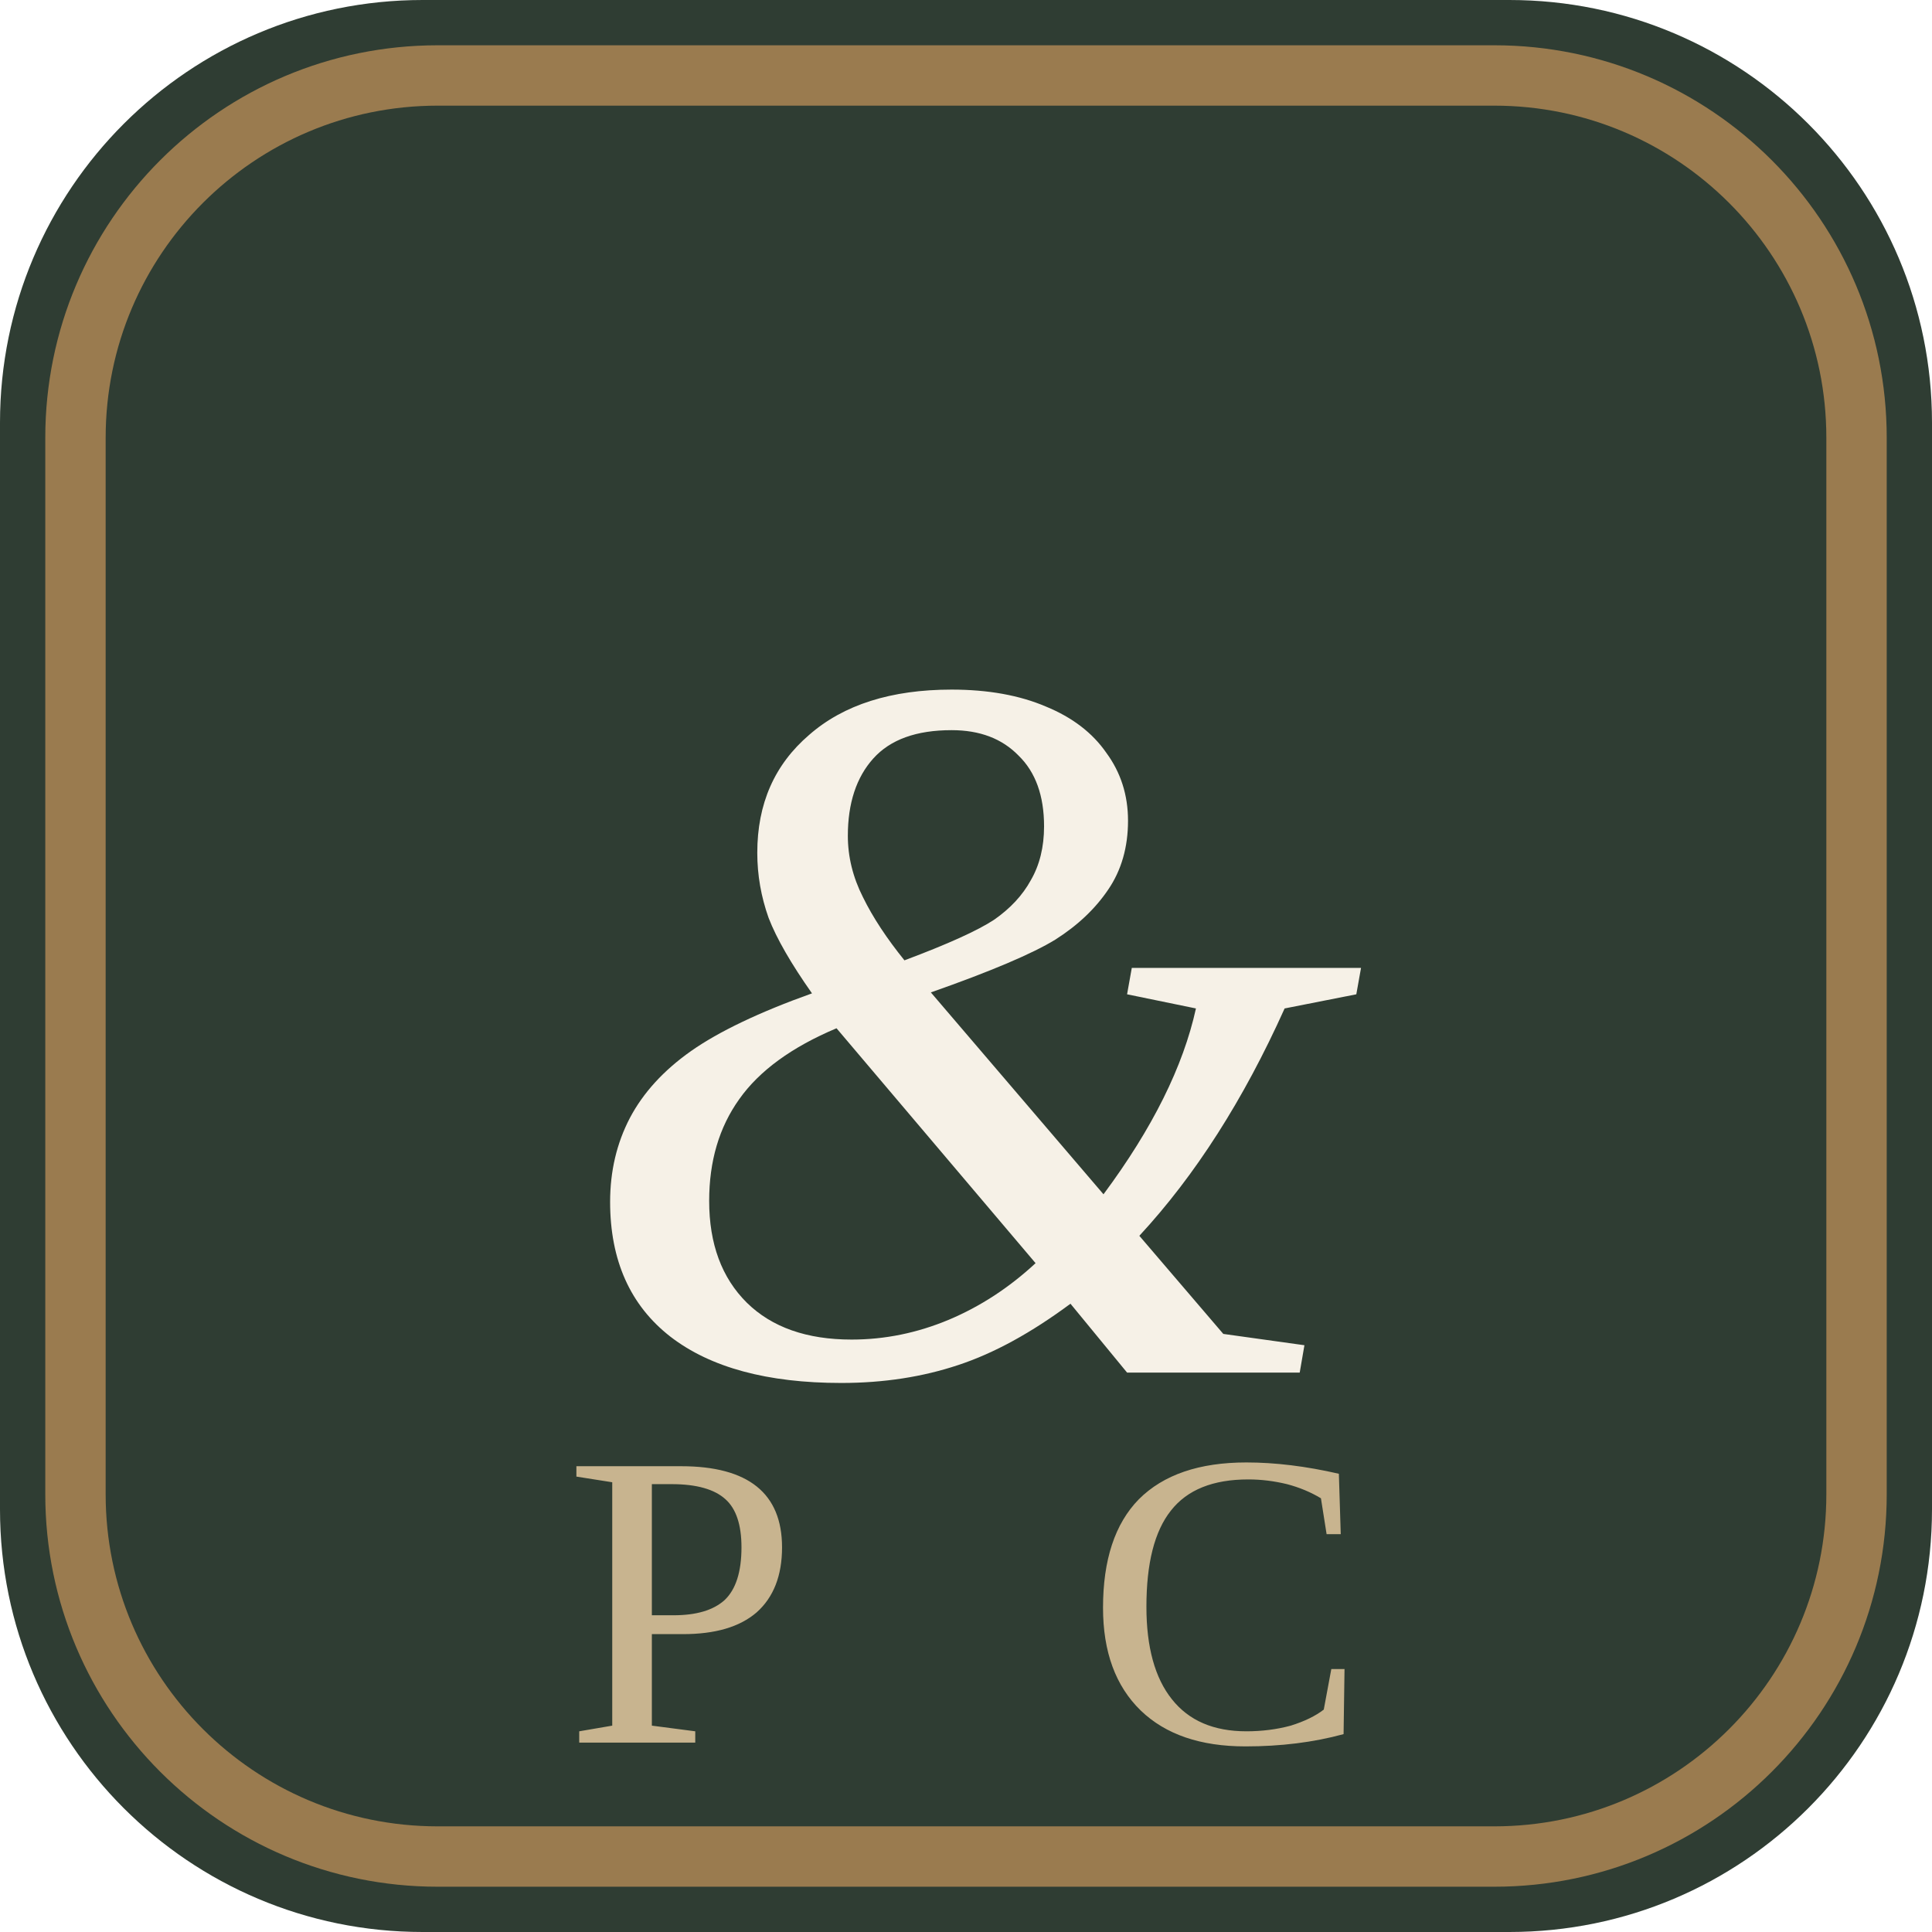
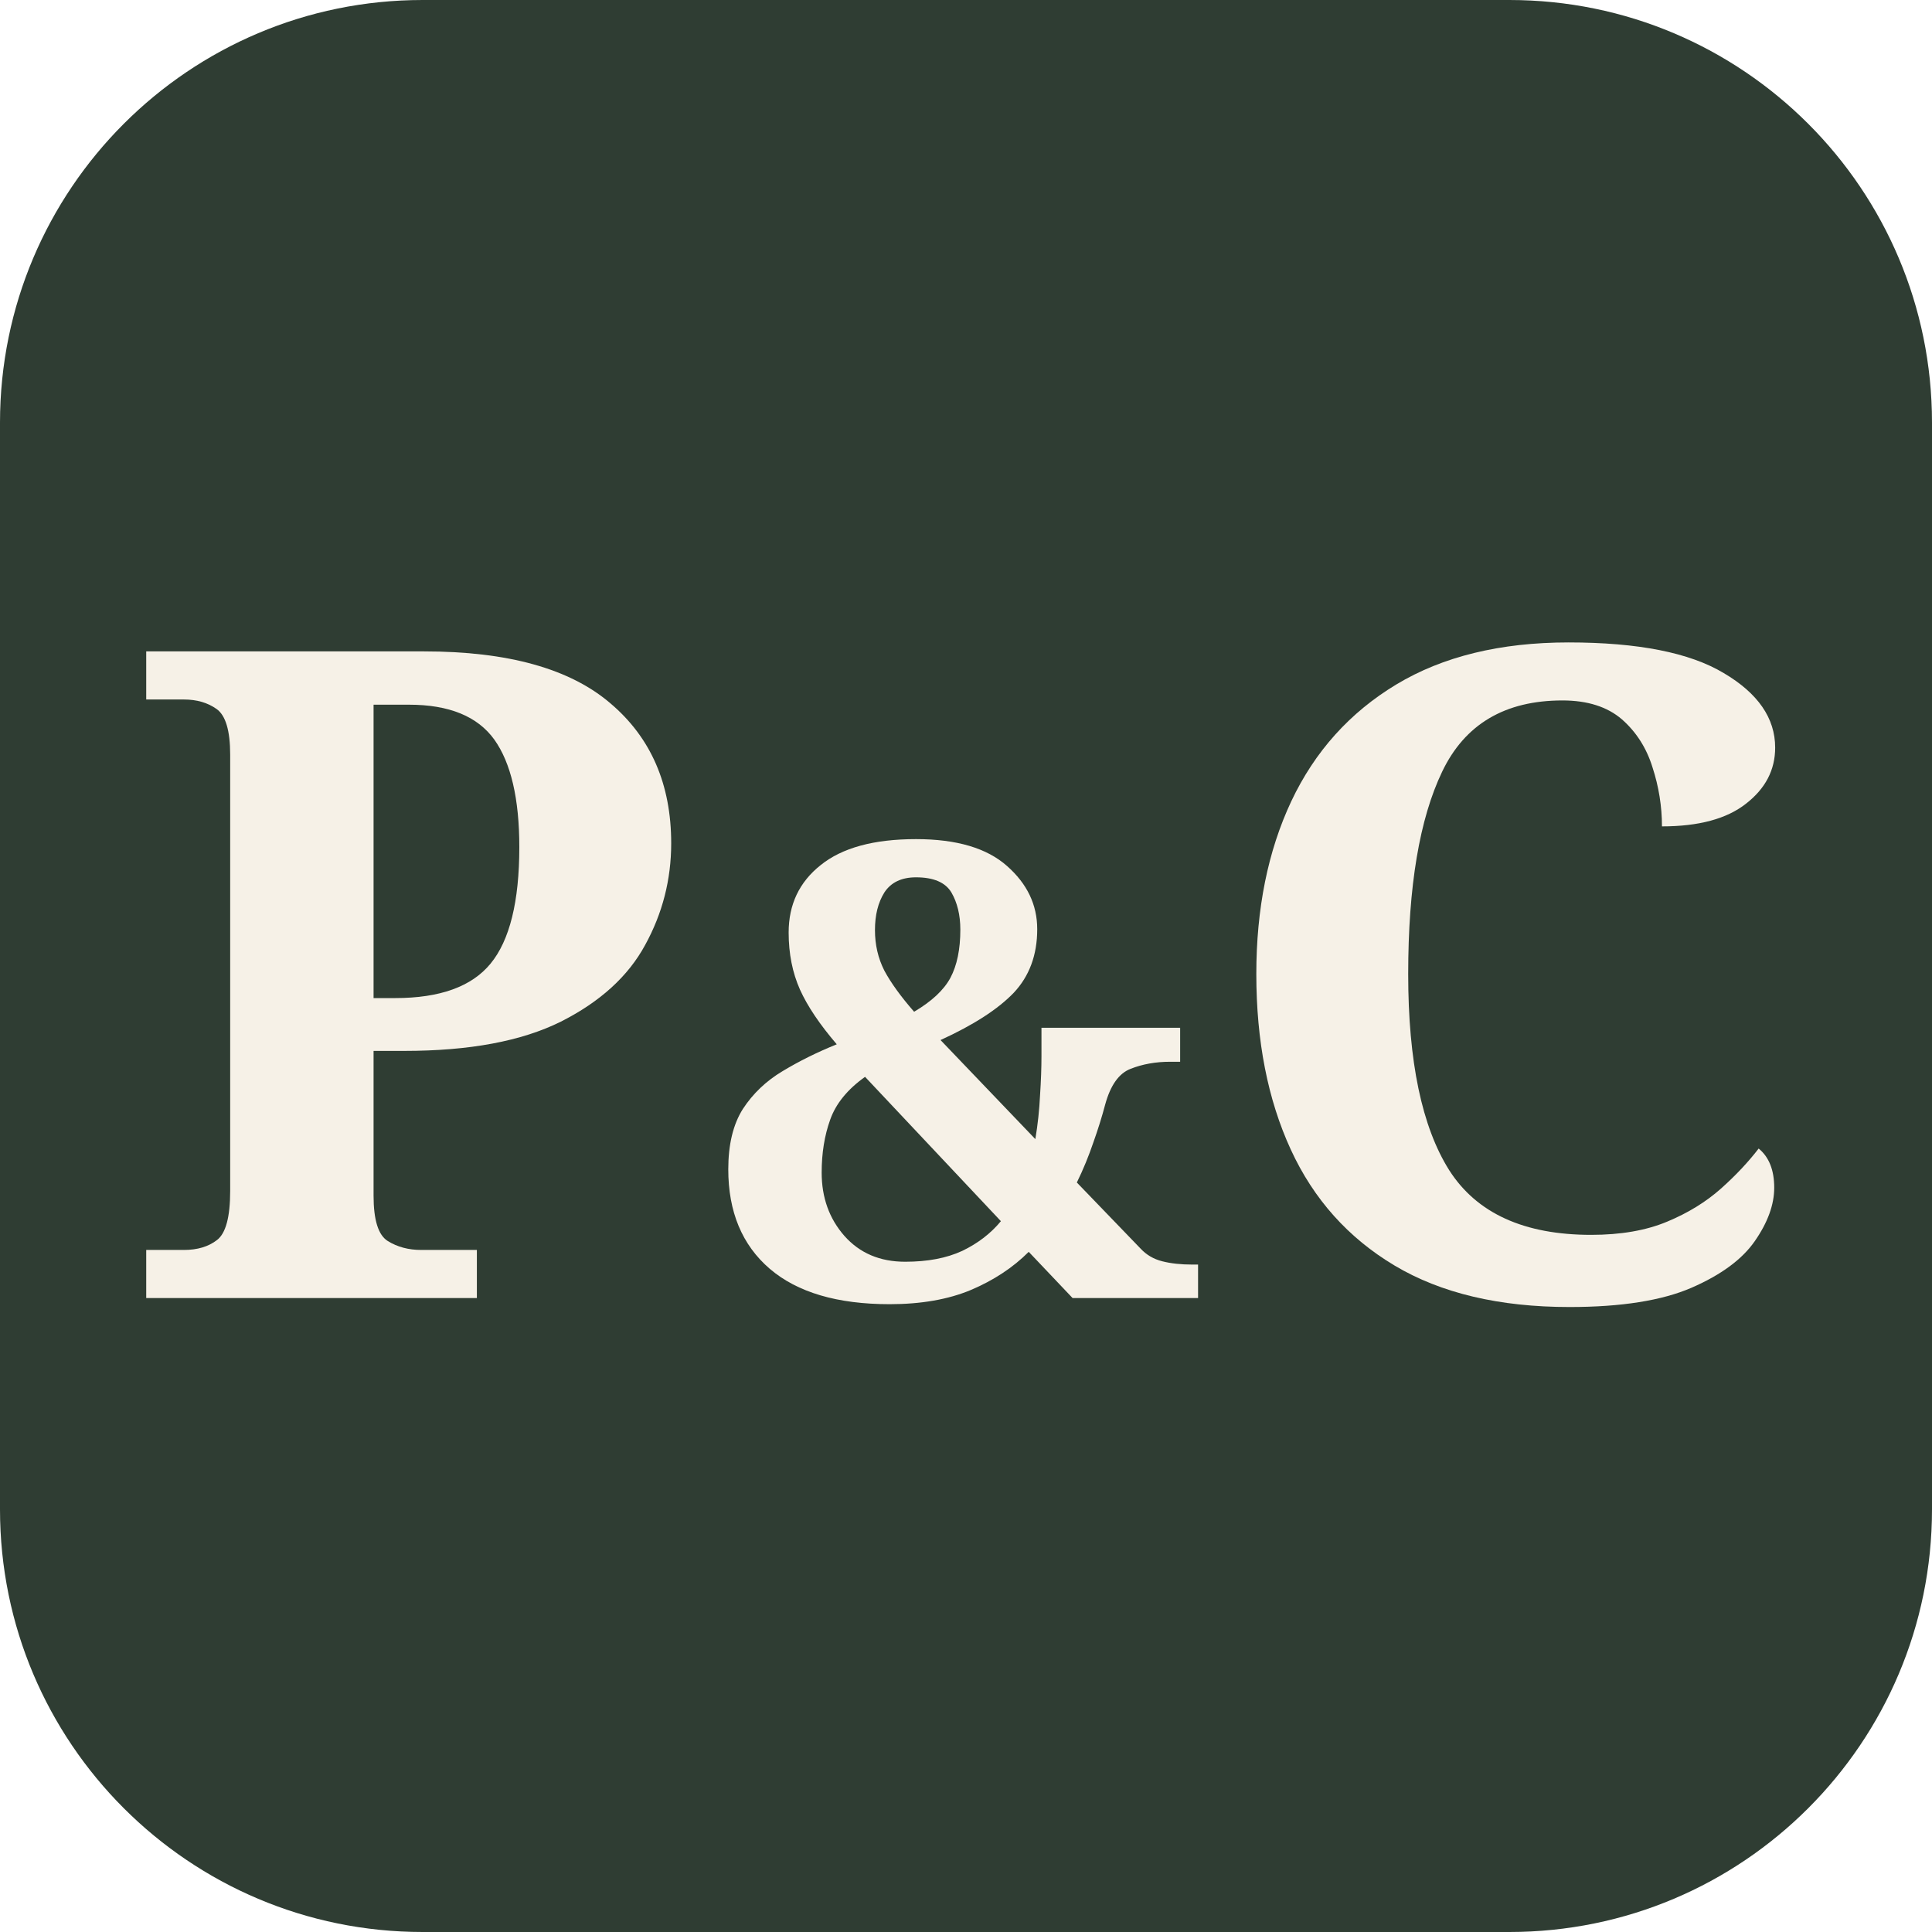
- <svg xmlns="http://www.w3.org/2000/svg" viewBox="0 0 32 32" role="img" aria-label="P &amp; C">
-   <rect width="32" height="32" rx="7" fill="#2F3D33" />
-   <rect x="1.25" y="1.25" width="29.5" height="29.5" rx="6" fill="none" stroke="#9A7B4F" stroke-width="1" />
-   <text x="16" y="17" fill="#F6F1E7" font-family="Georgia, 'Times New Roman', 'Playfair Display', serif" font-size="17" font-style="italic" text-anchor="middle" dominant-baseline="central">&amp;</text>
-   <text x="16" y="26.5" fill="#C8B48F" font-family="Georgia, 'Times New Roman', serif" font-size="7" letter-spacing="1.5" text-anchor="middle" dominant-baseline="central">P C</text>
+ <svg xmlns="http://www.w3.org/2000/svg" viewBox="0 0 64 64" role="img" aria-label="P &amp; C">
+   <rect width="64" height="64" rx="14" fill="#2F3D33" />
+   <text x="32" y="43" fill="#F6F1E7" font-family="Georgia, serif" font-size="30" font-weight="700" letter-spacing="-1" text-anchor="middle">P<tspan font-size="21">&amp;</tspan>C</text>
</svg>
